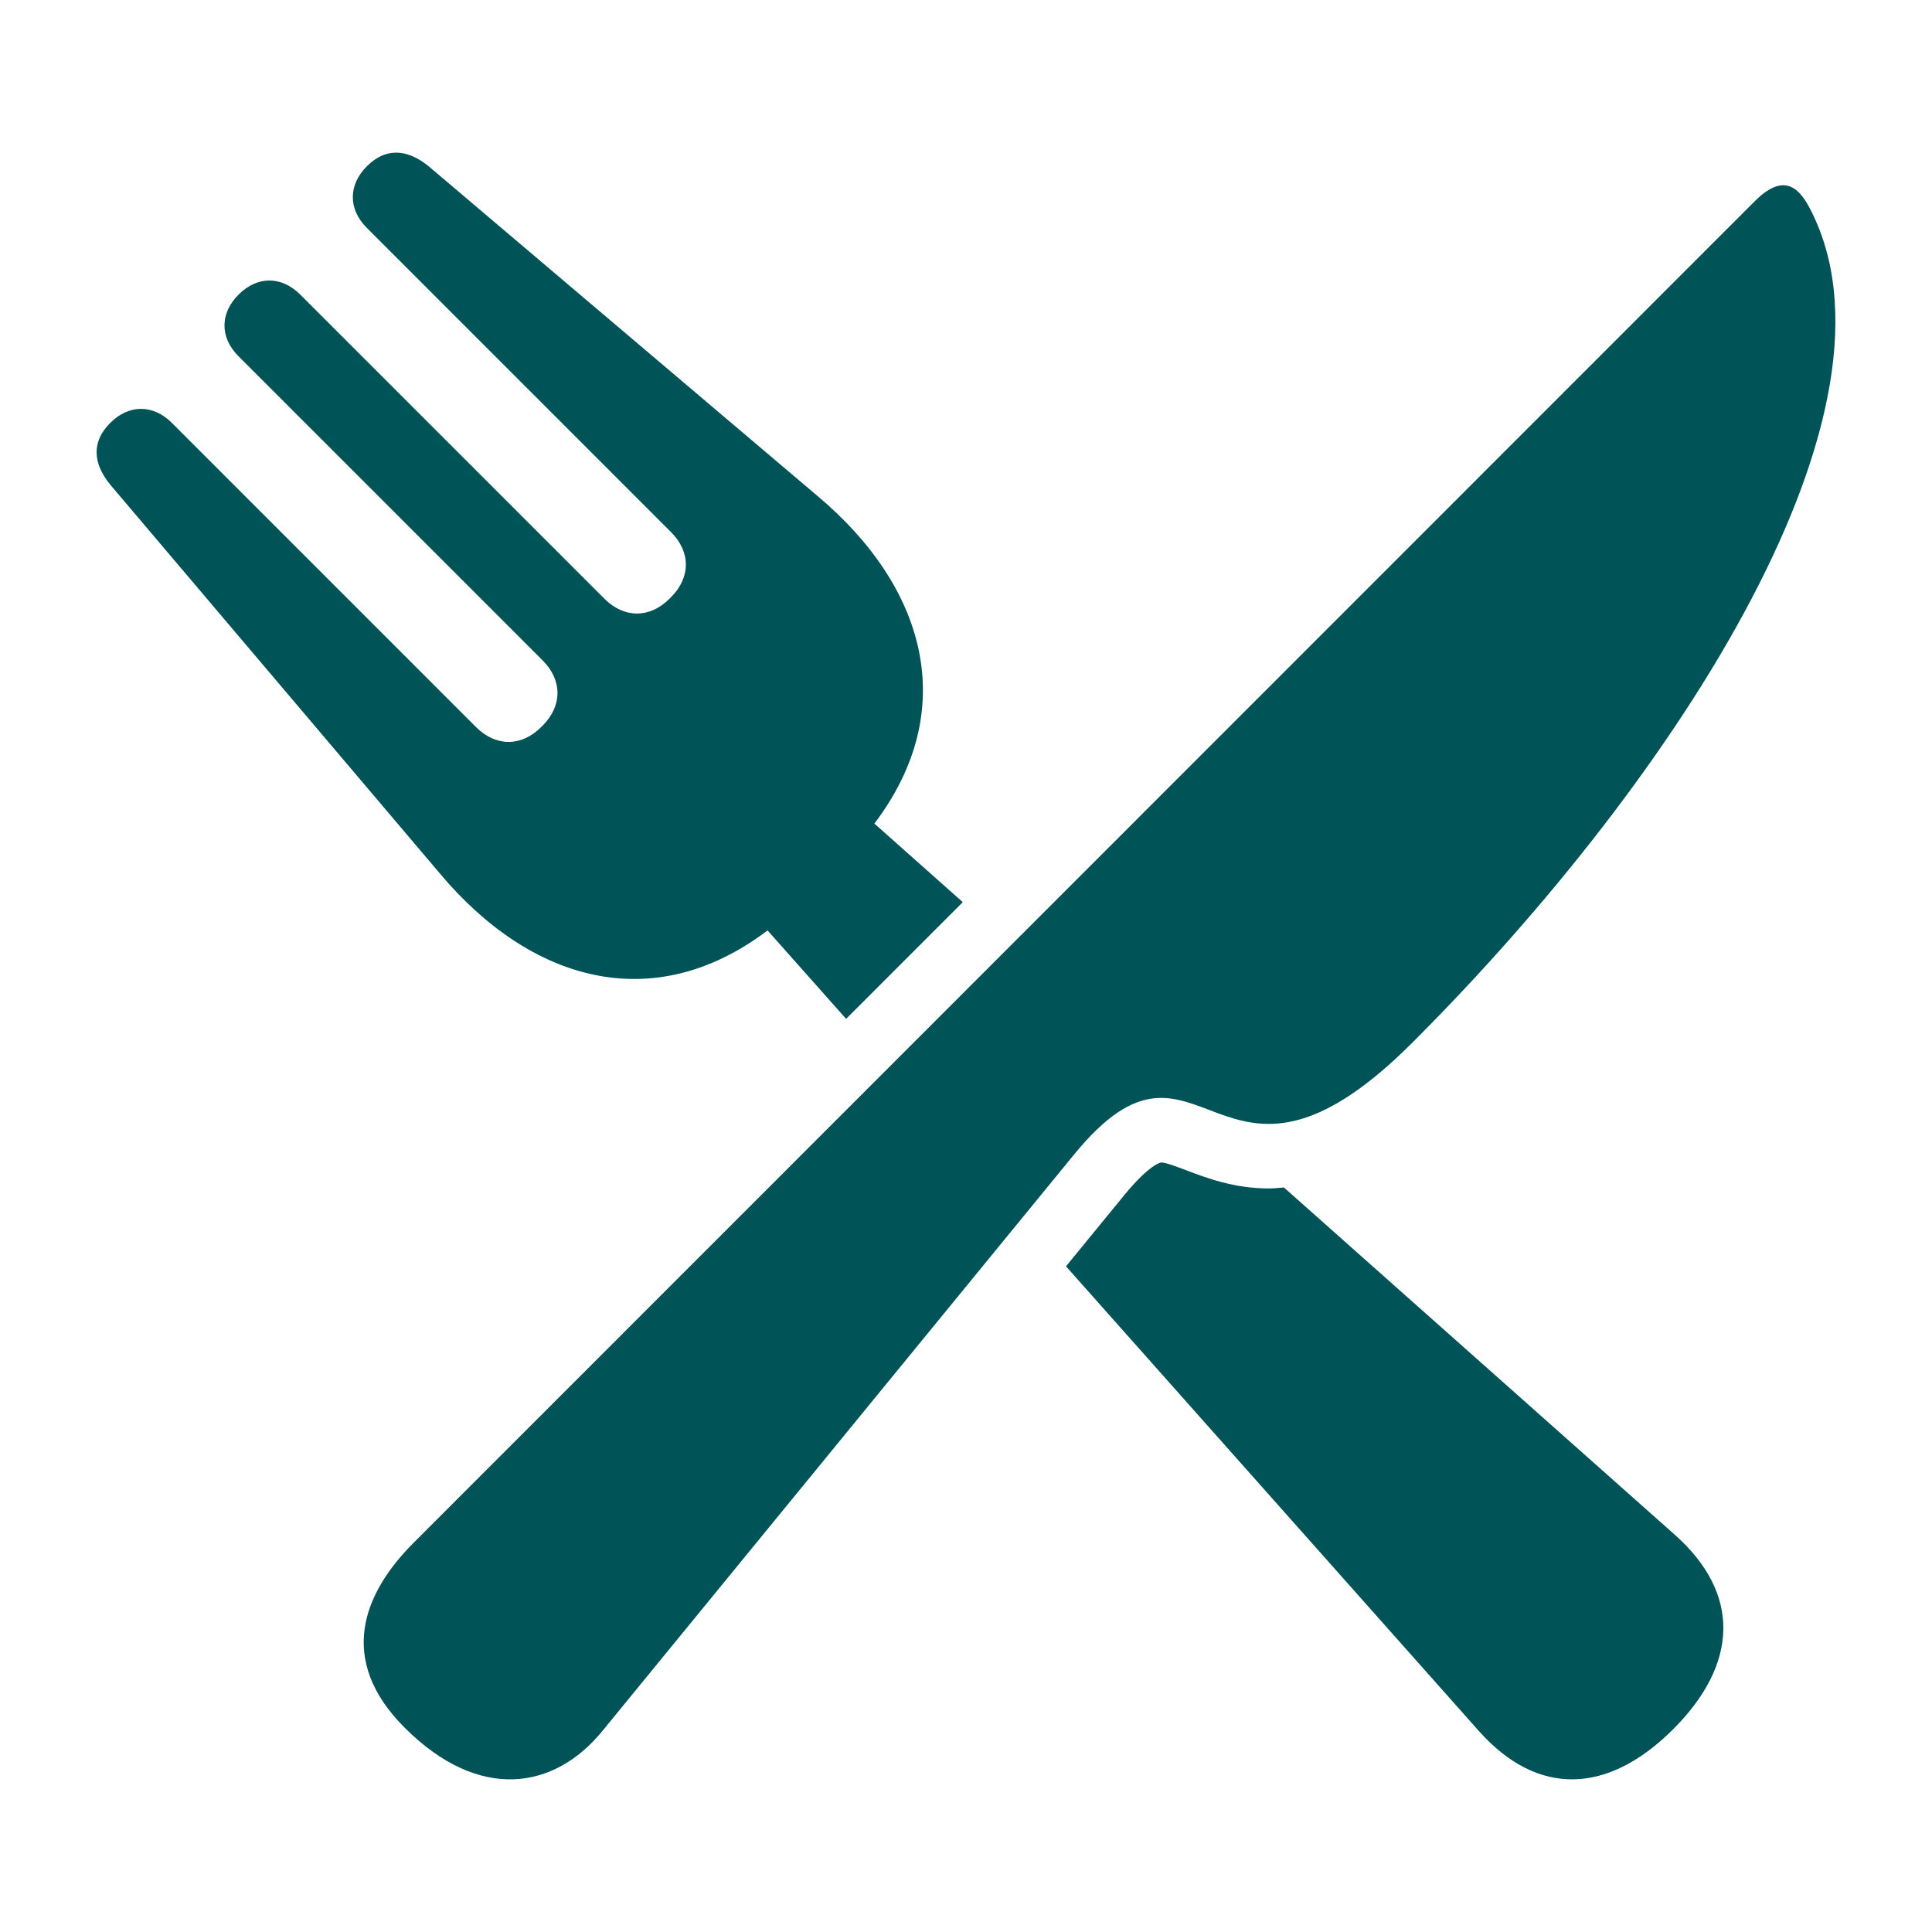
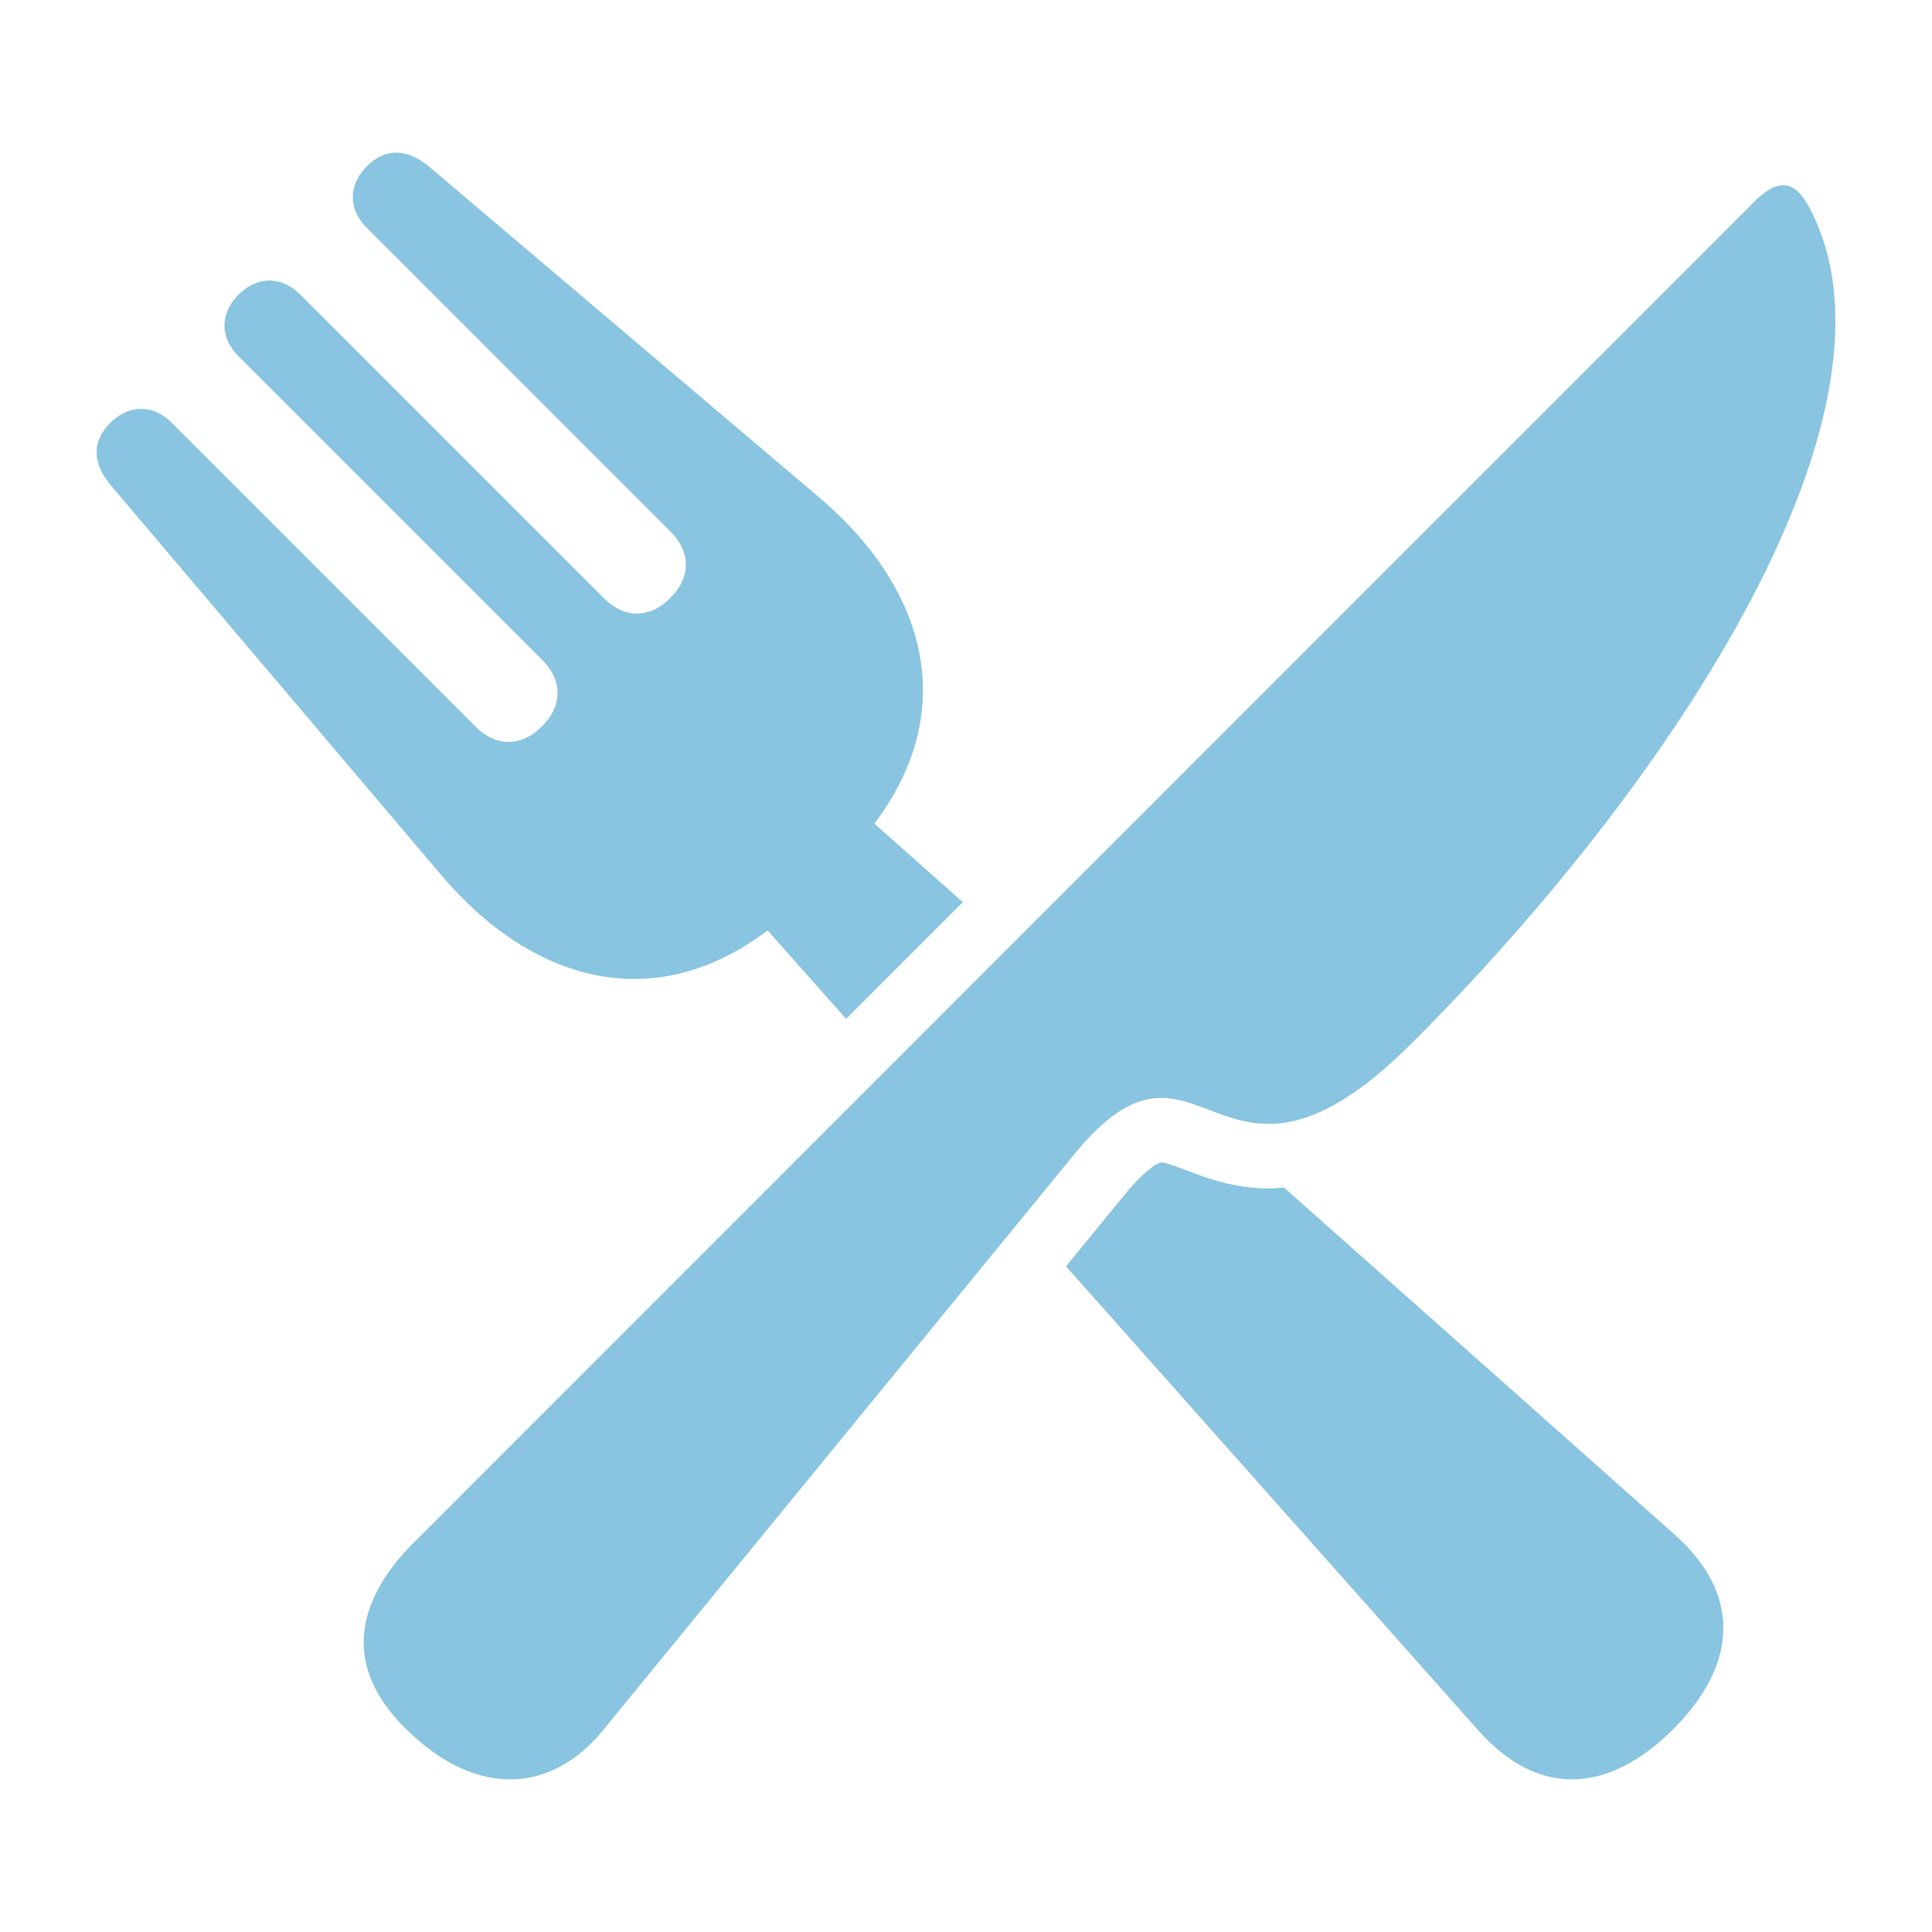
<svg xmlns="http://www.w3.org/2000/svg" enable-background="new 0 0 100 100" height="100px" id="Layer_1" version="1.1" viewBox="0 0 100 100" width="100px" xml:space="preserve">
-   <path d="M31.17,89.607c-2.463,3.012-6.354,3.687-10.225-0.182c-3.519-3.518-2.158-6.952,0.468-9.576l69.414-69.435  c1.428-1.427,2.233-0.792,2.824,0.324c5.493,10.342-6.672,29.355-20.543,43.225c-10.154,10.154-10.865-2.333-17.512,5.792  L31.17,89.607z" fill="#005357" />
+   <path d="M31.17,89.607c-2.463,3.012-6.354,3.687-10.225-0.182c-3.519-3.518-2.158-6.952,0.468-9.576l69.414-69.435  c1.428-1.427,2.233-0.792,2.824,0.324c5.493,10.342-6.672,29.355-20.543,43.225c-10.154,10.154-10.865-2.333-17.512,5.792  L31.17,89.607z" fill="#89C4E1" />
  <g>
-     <path d="M39.729,48.159l4.066,4.578l6.039-6.042l-4.576-4.066c4.485-5.926,2.634-12.271-2.932-16.947L22.185,8.604   c-1.113-0.903-2.225-0.971-3.194,0c-0.973,0.972-0.972,2.226,0,3.195L34.73,27.54c1.026,1.023,1.026,2.348,0,3.371l-0.076,0.077   c-1.023,1.025-2.348,1.025-3.371,0l-15.742-15.74c-0.97-0.971-2.223-0.971-3.193,0c-0.972,0.971-0.972,2.224-0.001,3.194   l15.741,15.741c1.024,1.026,1.024,2.347,0,3.373l-0.078,0.077c-1.023,1.025-2.348,1.025-3.371,0L8.898,21.89   c-0.972-0.969-2.224-0.971-3.195,0.002c-0.97,0.969-0.904,2.081,0.001,3.193l17.077,20.142   C27.458,50.794,33.802,52.644,39.729,48.159z" fill="#005357" />
-     <path d="M86.687,79.438L66.455,61.463c-0.264,0.023-0.526,0.051-0.789,0.051c-1.79,0-3.229-0.546-4.277-0.945   c-0.494-0.187-1.052-0.4-1.289-0.4c-0.005,0-0.586,0.073-1.918,1.703l-3.006,3.673l21.361,24.042   c3.06,3.441,6.7,3.283,10.067-0.084C89.972,86.136,90.129,82.498,86.687,79.438z" fill="#005357" />
+     <path d="M39.729,48.159l4.066,4.578l6.039-6.042l-4.576-4.066c4.485-5.926,2.634-12.271-2.932-16.947L22.185,8.604   c-1.113-0.903-2.225-0.971-3.194,0c-0.973,0.972-0.972,2.226,0,3.195L34.73,27.54c1.026,1.023,1.026,2.348,0,3.371l-0.076,0.077   c-1.023,1.025-2.348,1.025-3.371,0l-15.742-15.74c-0.97-0.971-2.223-0.971-3.193,0c-0.972,0.971-0.972,2.224-0.001,3.194   l15.741,15.741c1.024,1.026,1.024,2.347,0,3.373l-0.078,0.077c-1.023,1.025-2.348,1.025-3.371,0L8.898,21.89   c-0.972-0.969-2.224-0.971-3.195,0.002c-0.97,0.969-0.904,2.081,0.001,3.193l17.077,20.142   C27.458,50.794,33.802,52.644,39.729,48.159z" fill="#89C4E1" />
+     <path d="M86.687,79.438L66.455,61.463c-0.264,0.023-0.526,0.051-0.789,0.051c-1.79,0-3.229-0.546-4.277-0.945   c-0.494-0.187-1.052-0.4-1.289-0.4c-0.005,0-0.586,0.073-1.918,1.703l-3.006,3.673l21.361,24.042   c3.06,3.441,6.7,3.283,10.067-0.084C89.972,86.136,90.129,82.498,86.687,79.438z" fill="#89C4E1" />
  </g>
</svg>
